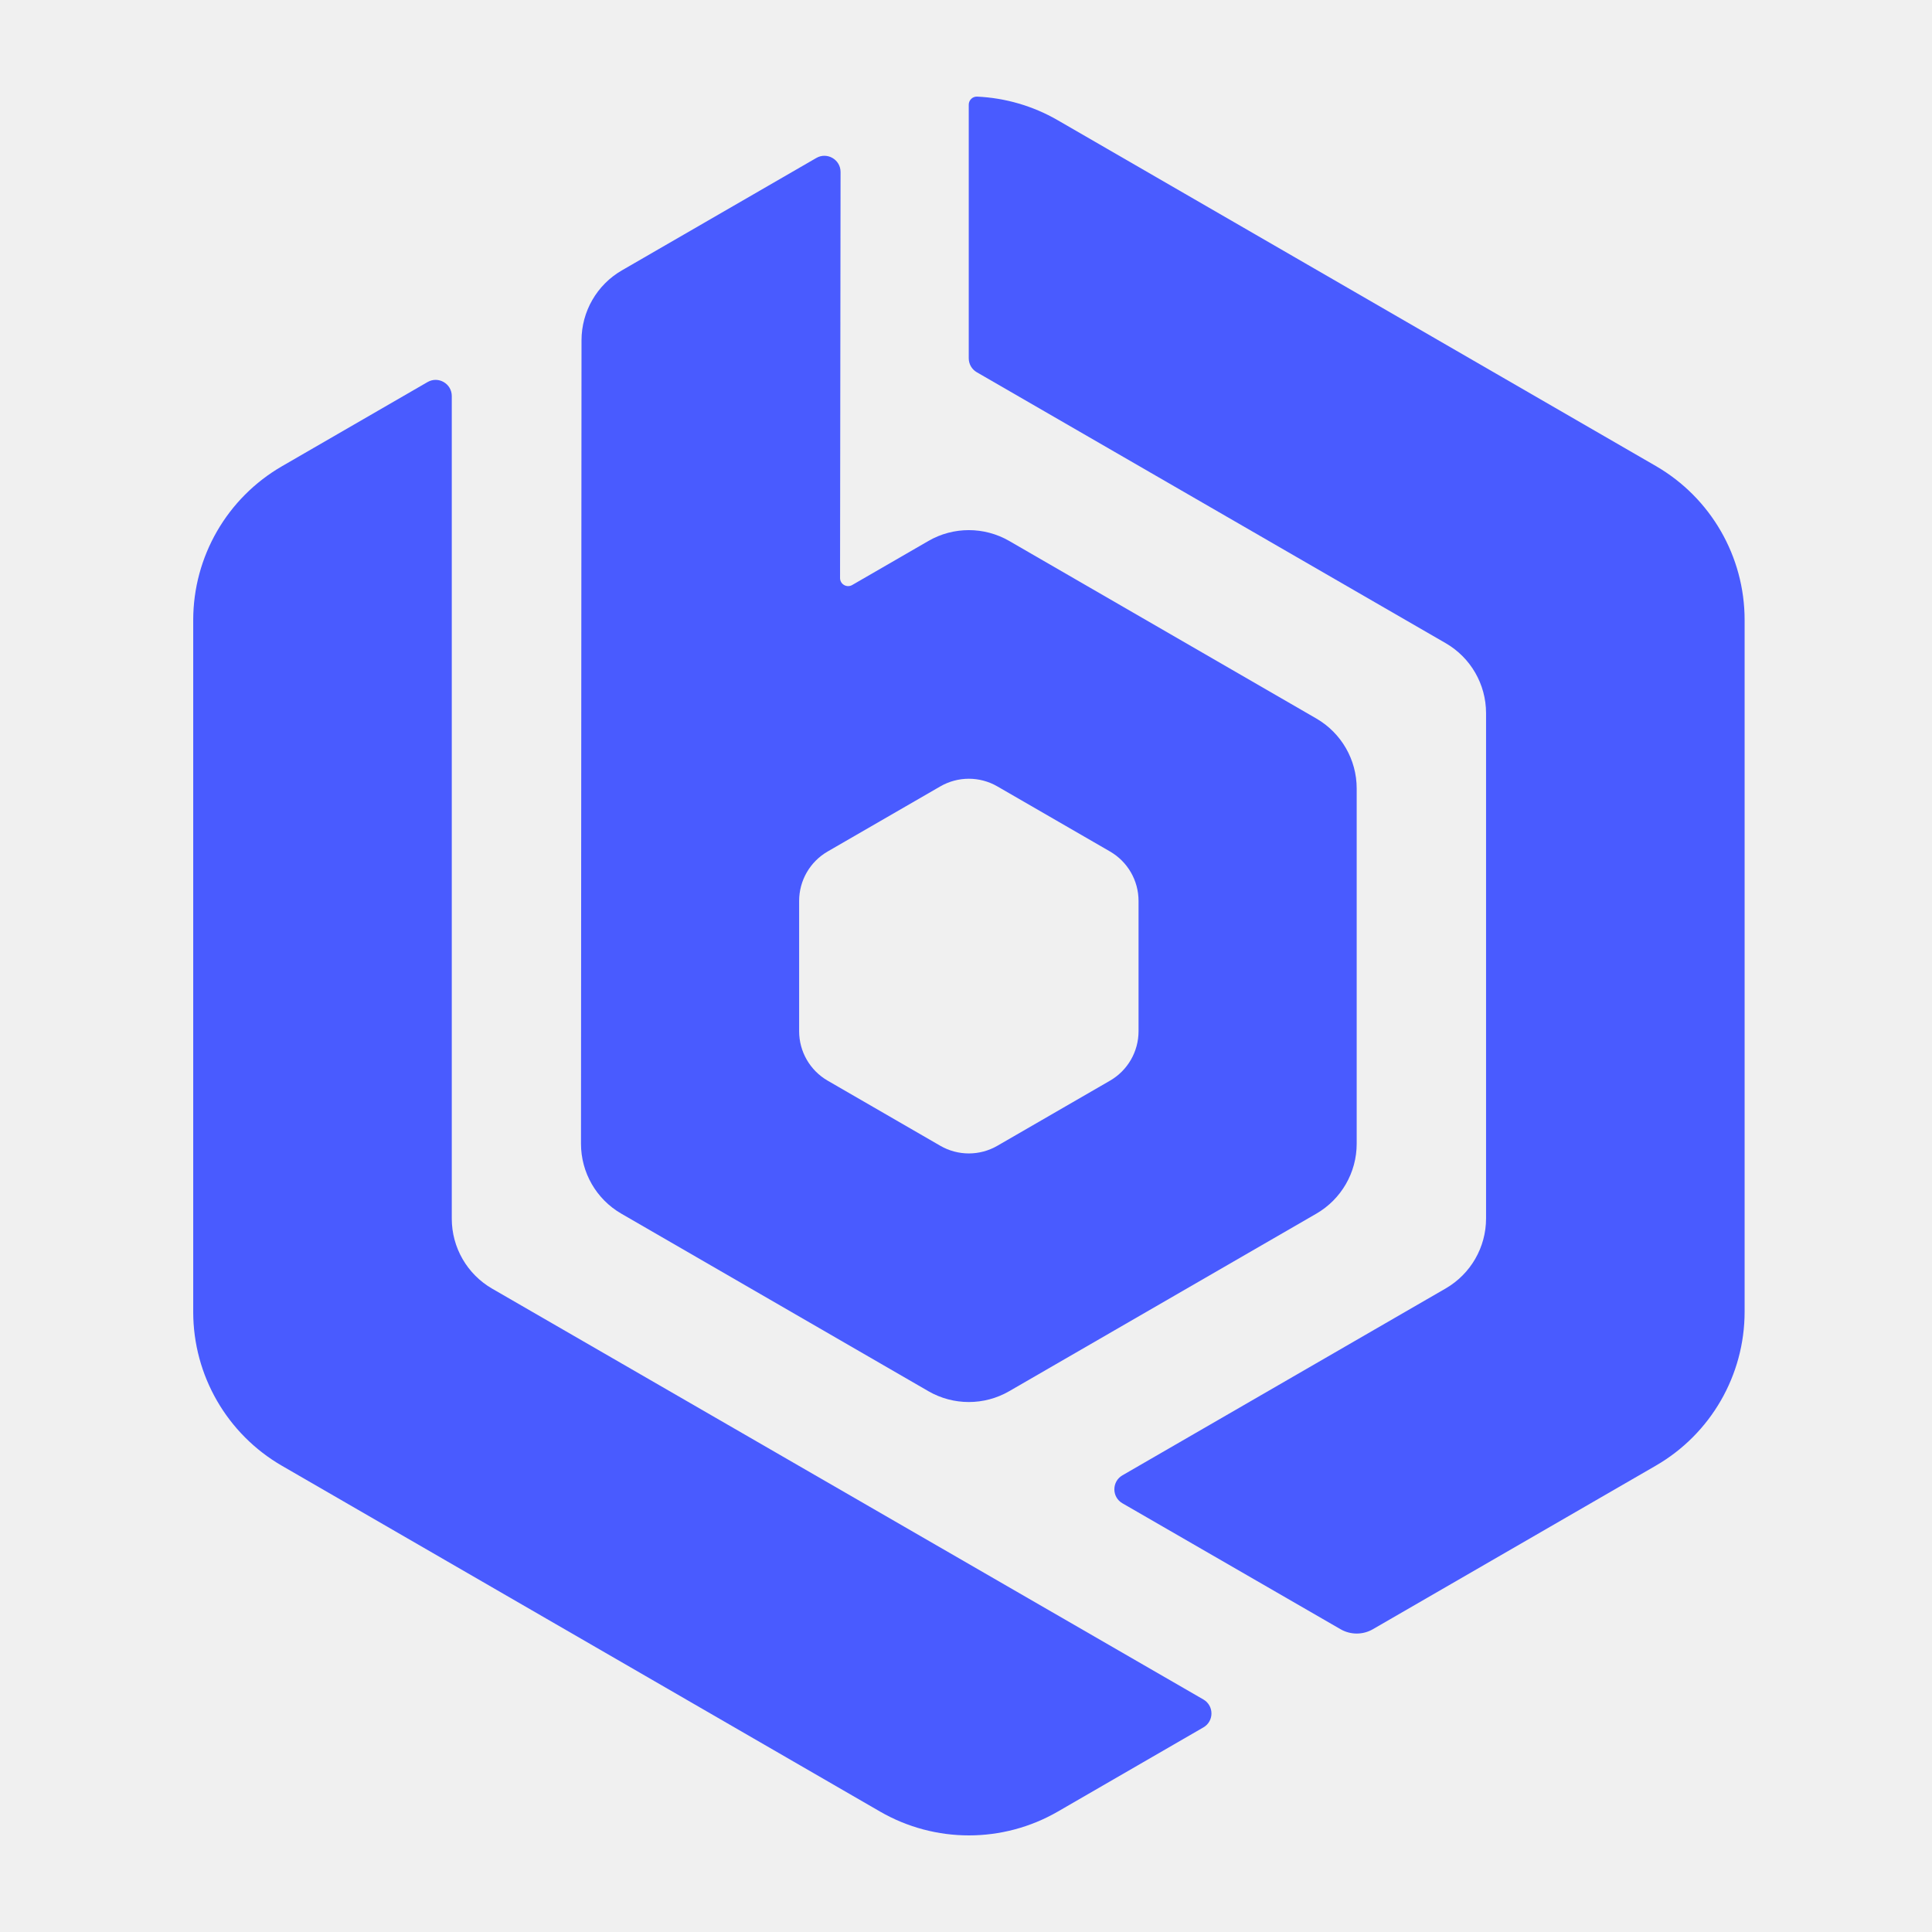
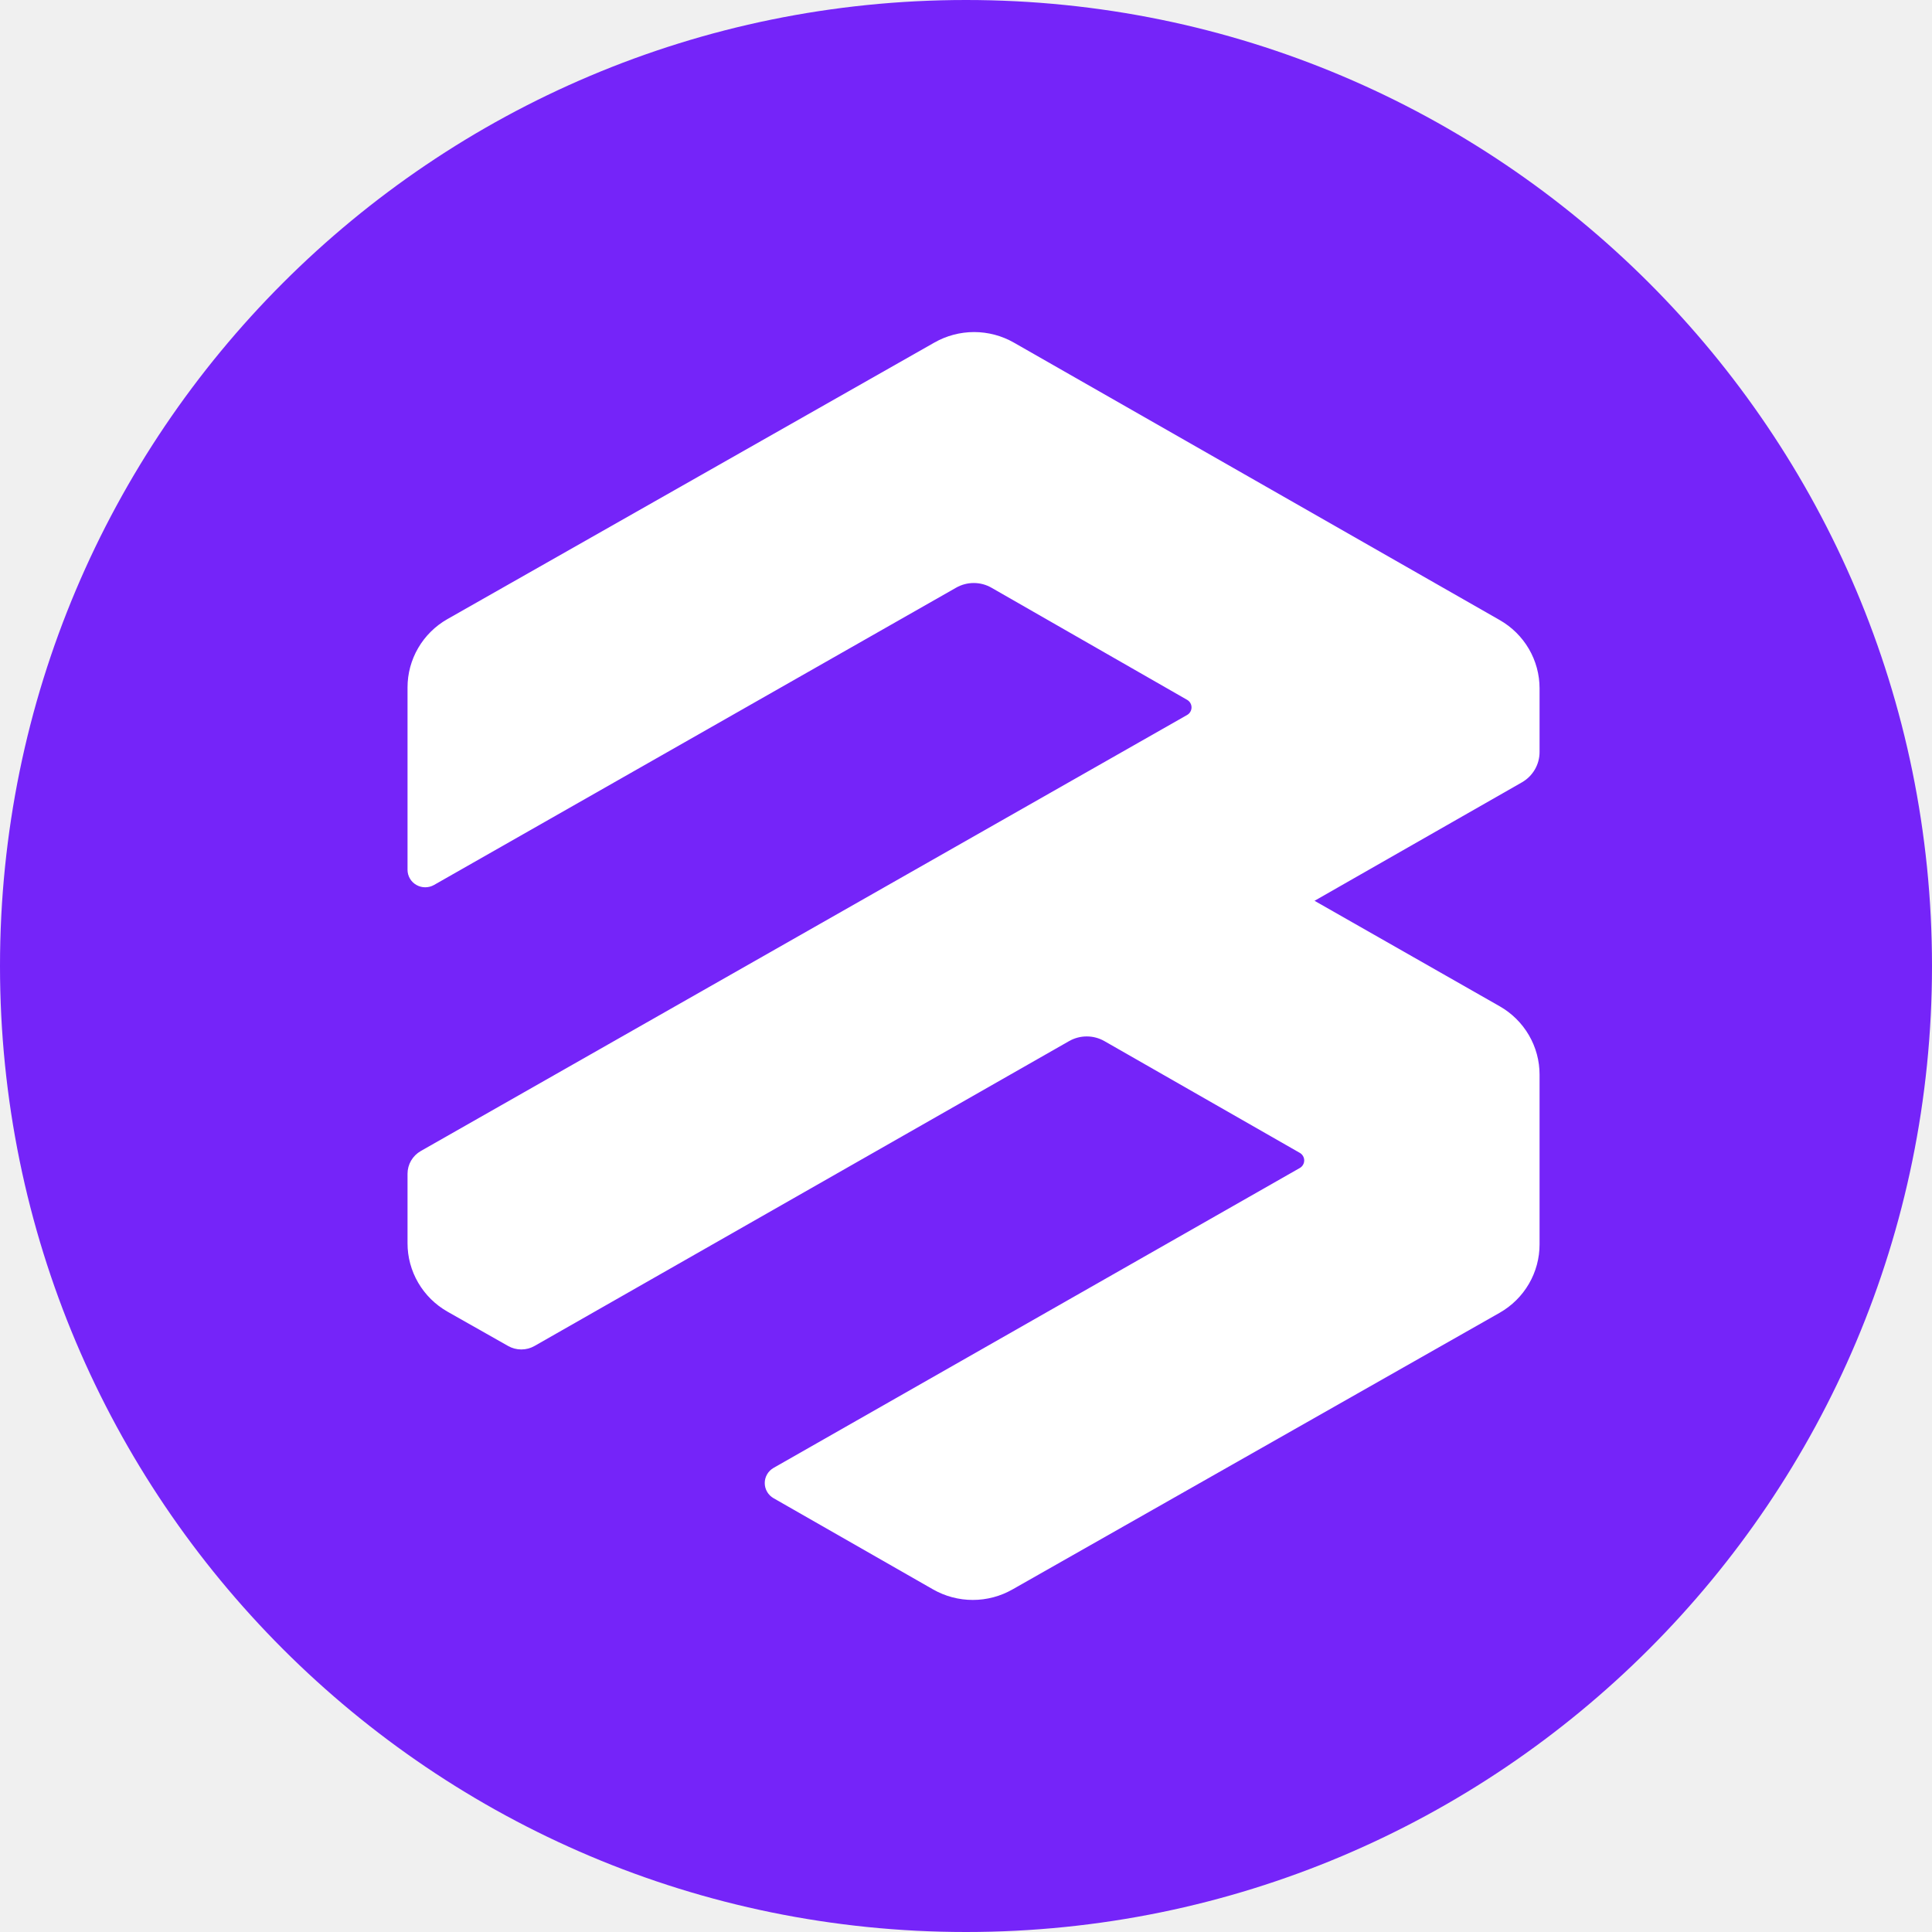
- <svg xmlns="http://www.w3.org/2000/svg" fill="none" height="100" viewBox="0 0 100 100" width="100">
-   <g fill="#495bff">
-     <path d="m62.286 87.964-36.813-21.264c-1.293-.748-2.089-2.127-2.089-3.621v-42.579c0-.644-.697-1.047-1.255-.724l-7.532 4.355c-2.845 1.645-4.596 4.681-4.596 7.966v35.808c0 3.286 1.751 6.322 4.596 7.966l30.95 17.893c2.849 1.648 6.361 1.648 9.211 0l7.528-4.353c.558-.32.558-1.125 0-1.447z" />
-     <path d="m32.16 62.819 15.892 9.188c1.296.749 2.892.749 4.186 0l15.895-9.188c1.293-.748 2.089-2.127 2.089-3.621v-18.387c0-1.494-.797-2.873-2.089-3.621l-15.894-9.189c-1.296-.749-2.892-.749-4.186 0l-3.944 2.28c-.28.161-.628-.041-.628-.362l.026-21.017c.001-.644-.697-1.048-1.255-.725l-10.064 5.818c-1.292.746-2.087 2.126-2.089 3.618l-.027 41.583c-.002 1.494.794 2.876 2.088 3.623zm9.203-16.187c0-1.056.563-2.031 1.477-2.559l5.828-3.368c.915-.53 2.043-.53 2.958 0l5.828 3.368c.914.528 1.477 1.504 1.477 2.559v6.744c0 1.056-.563 2.031-1.477 2.559l-5.828 3.369c-.915.53-2.043.53-2.958 0l-5.828-3.369c-.914-.528-1.477-1.504-1.477-2.559z" />
-     <path d="m85.705 24.12-30.951-17.894c-1.297-.75-2.73-1.158-4.176-1.225-.238-.011-.436.181-.436.419v13.124c0 .299.159.575.418.724l24.269 14.023c1.293.748 2.089 2.127 2.089 3.621v26.156c0 1.494-.797 2.873-2.089 3.621l-16.732 9.673c-.557.323-.557 1.127 0 1.448l11.289 6.518c.518.299 1.157.299 1.674 0l14.645-8.466c2.844-1.644 4.596-4.68 4.596-7.966v-35.809c0-3.286-1.751-6.322-4.596-7.966z" />
-   </g>
+ <svg xmlns="http://www.w3.org/2000/svg" width="128" height="128" viewBox="0 0 128 128" fill="none">
+   <rect width="128" height="128" rx="64" fill="#7524F9" />
+   <path fill-rule="evenodd" clip-rule="evenodd" d="M102 45.603V49.82C102.001 50.228 101.893 50.629 101.687 50.983C101.481 51.336 101.185 51.63 100.828 51.834L87.091 59.68L99.363 66.671C100.165 67.129 100.831 67.789 101.294 68.584C101.757 69.378 102.001 70.279 102 71.196V82.442C102.001 83.36 101.758 84.262 101.295 85.057C100.832 85.852 100.166 86.512 99.363 86.971L67.087 105.3C66.285 105.759 65.376 106 64.45 106C63.525 106 62.615 105.759 61.813 105.3L51.252 99.261C51.074 99.159 50.926 99.013 50.823 98.836C50.72 98.66 50.666 98.46 50.666 98.256C50.666 98.052 50.72 97.852 50.823 97.676C50.926 97.499 51.074 97.353 51.252 97.251L86.115 77.383C86.204 77.332 86.278 77.259 86.329 77.171C86.38 77.083 86.407 76.983 86.407 76.882C86.407 76.78 86.38 76.68 86.329 76.592C86.278 76.504 86.204 76.431 86.115 76.38L73.172 68.977C72.816 68.773 72.411 68.666 72 68.666C71.589 68.666 71.184 68.773 70.828 68.977L35.417 89.172C35.15 89.325 34.847 89.405 34.538 89.405C34.23 89.405 33.926 89.325 33.659 89.172L29.648 86.901C28.842 86.443 28.173 85.782 27.708 84.985C27.243 84.189 26.998 83.284 27 82.364V77.766C27 77.461 27.081 77.16 27.235 76.895C27.39 76.631 27.611 76.411 27.879 76.258L78.65 47.369C78.739 47.318 78.813 47.245 78.864 47.157C78.915 47.069 78.942 46.969 78.942 46.867C78.942 46.766 78.915 46.666 78.864 46.578C78.813 46.49 78.739 46.417 78.65 46.366L65.686 38.937C65.33 38.733 64.926 38.626 64.515 38.626C64.103 38.626 63.699 38.733 63.343 38.937L28.758 58.63C28.58 58.732 28.378 58.785 28.172 58.785C27.967 58.785 27.765 58.732 27.587 58.63C27.408 58.529 27.26 58.382 27.157 58.206C27.055 58.03 27 57.83 27 57.626V45.548C26.999 44.63 27.242 43.728 27.705 42.933C28.168 42.138 28.834 41.478 29.637 41.02L61.907 22.695C62.707 22.24 63.614 22 64.537 22C65.459 22 66.366 22.24 67.166 22.695L99.363 41.083C100.165 41.541 100.83 42.2 101.293 42.993C101.756 43.787 102 44.687 102 45.603Z" fill="white" />
</svg>
